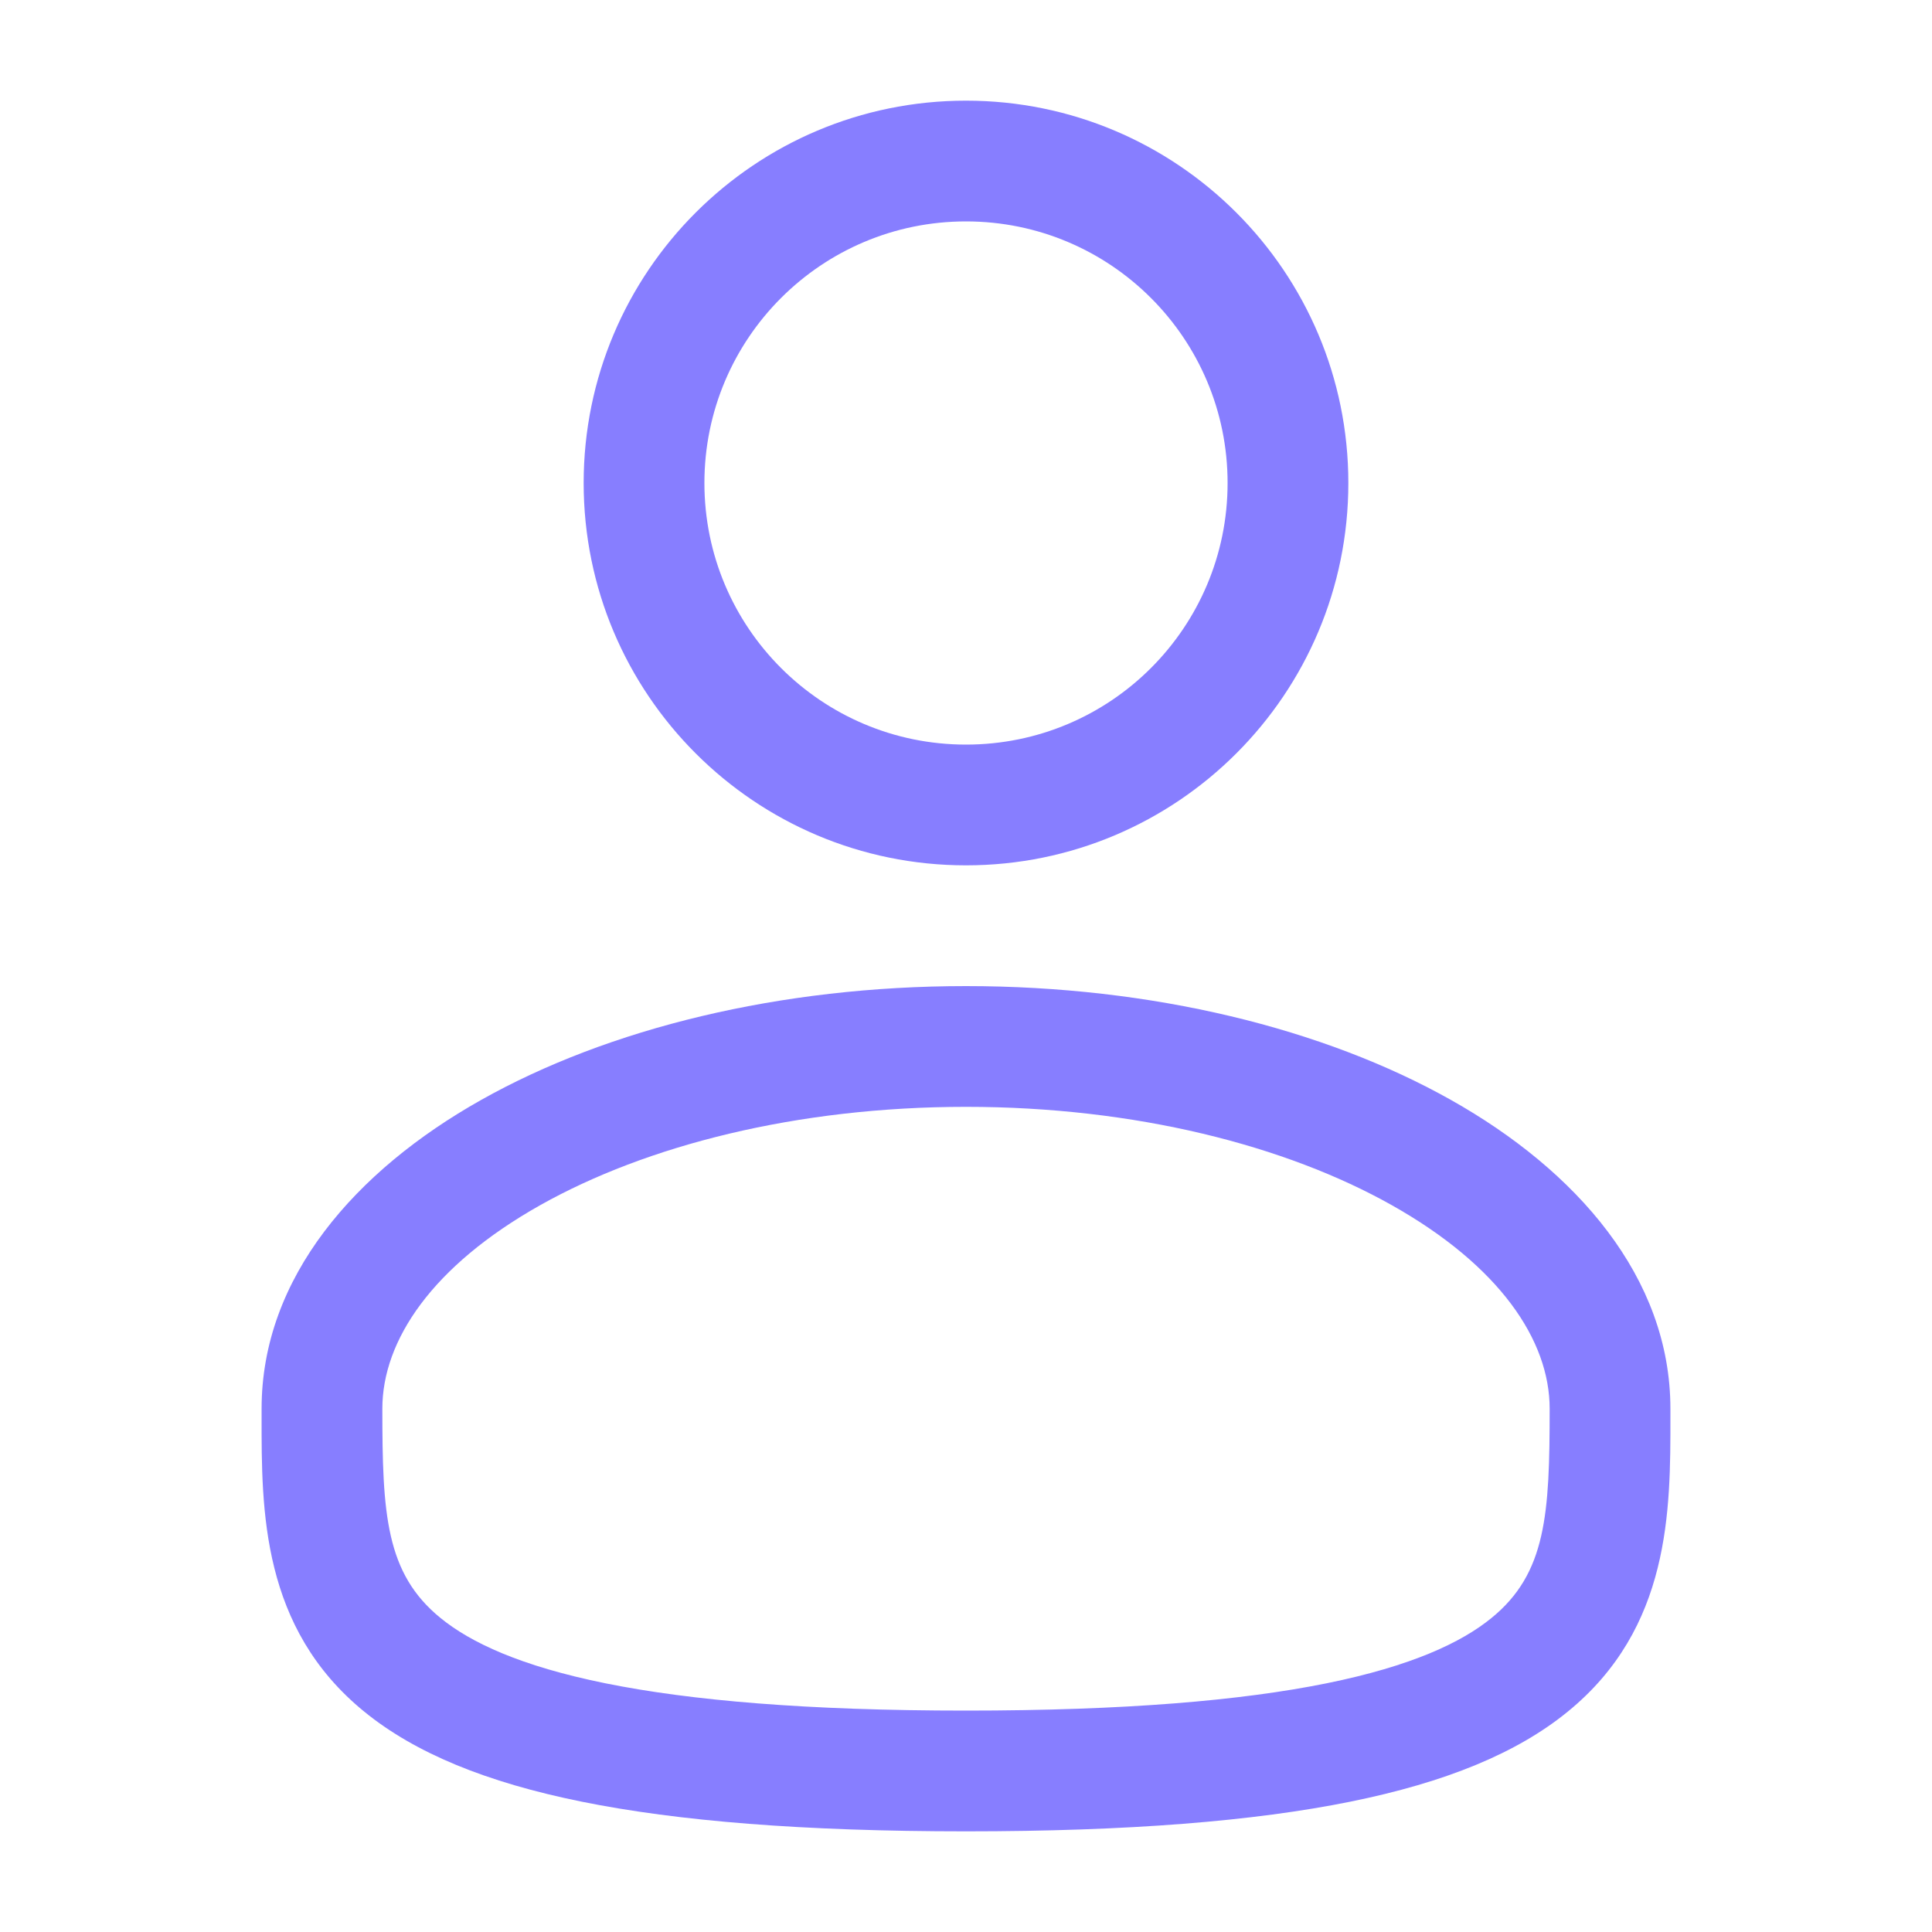
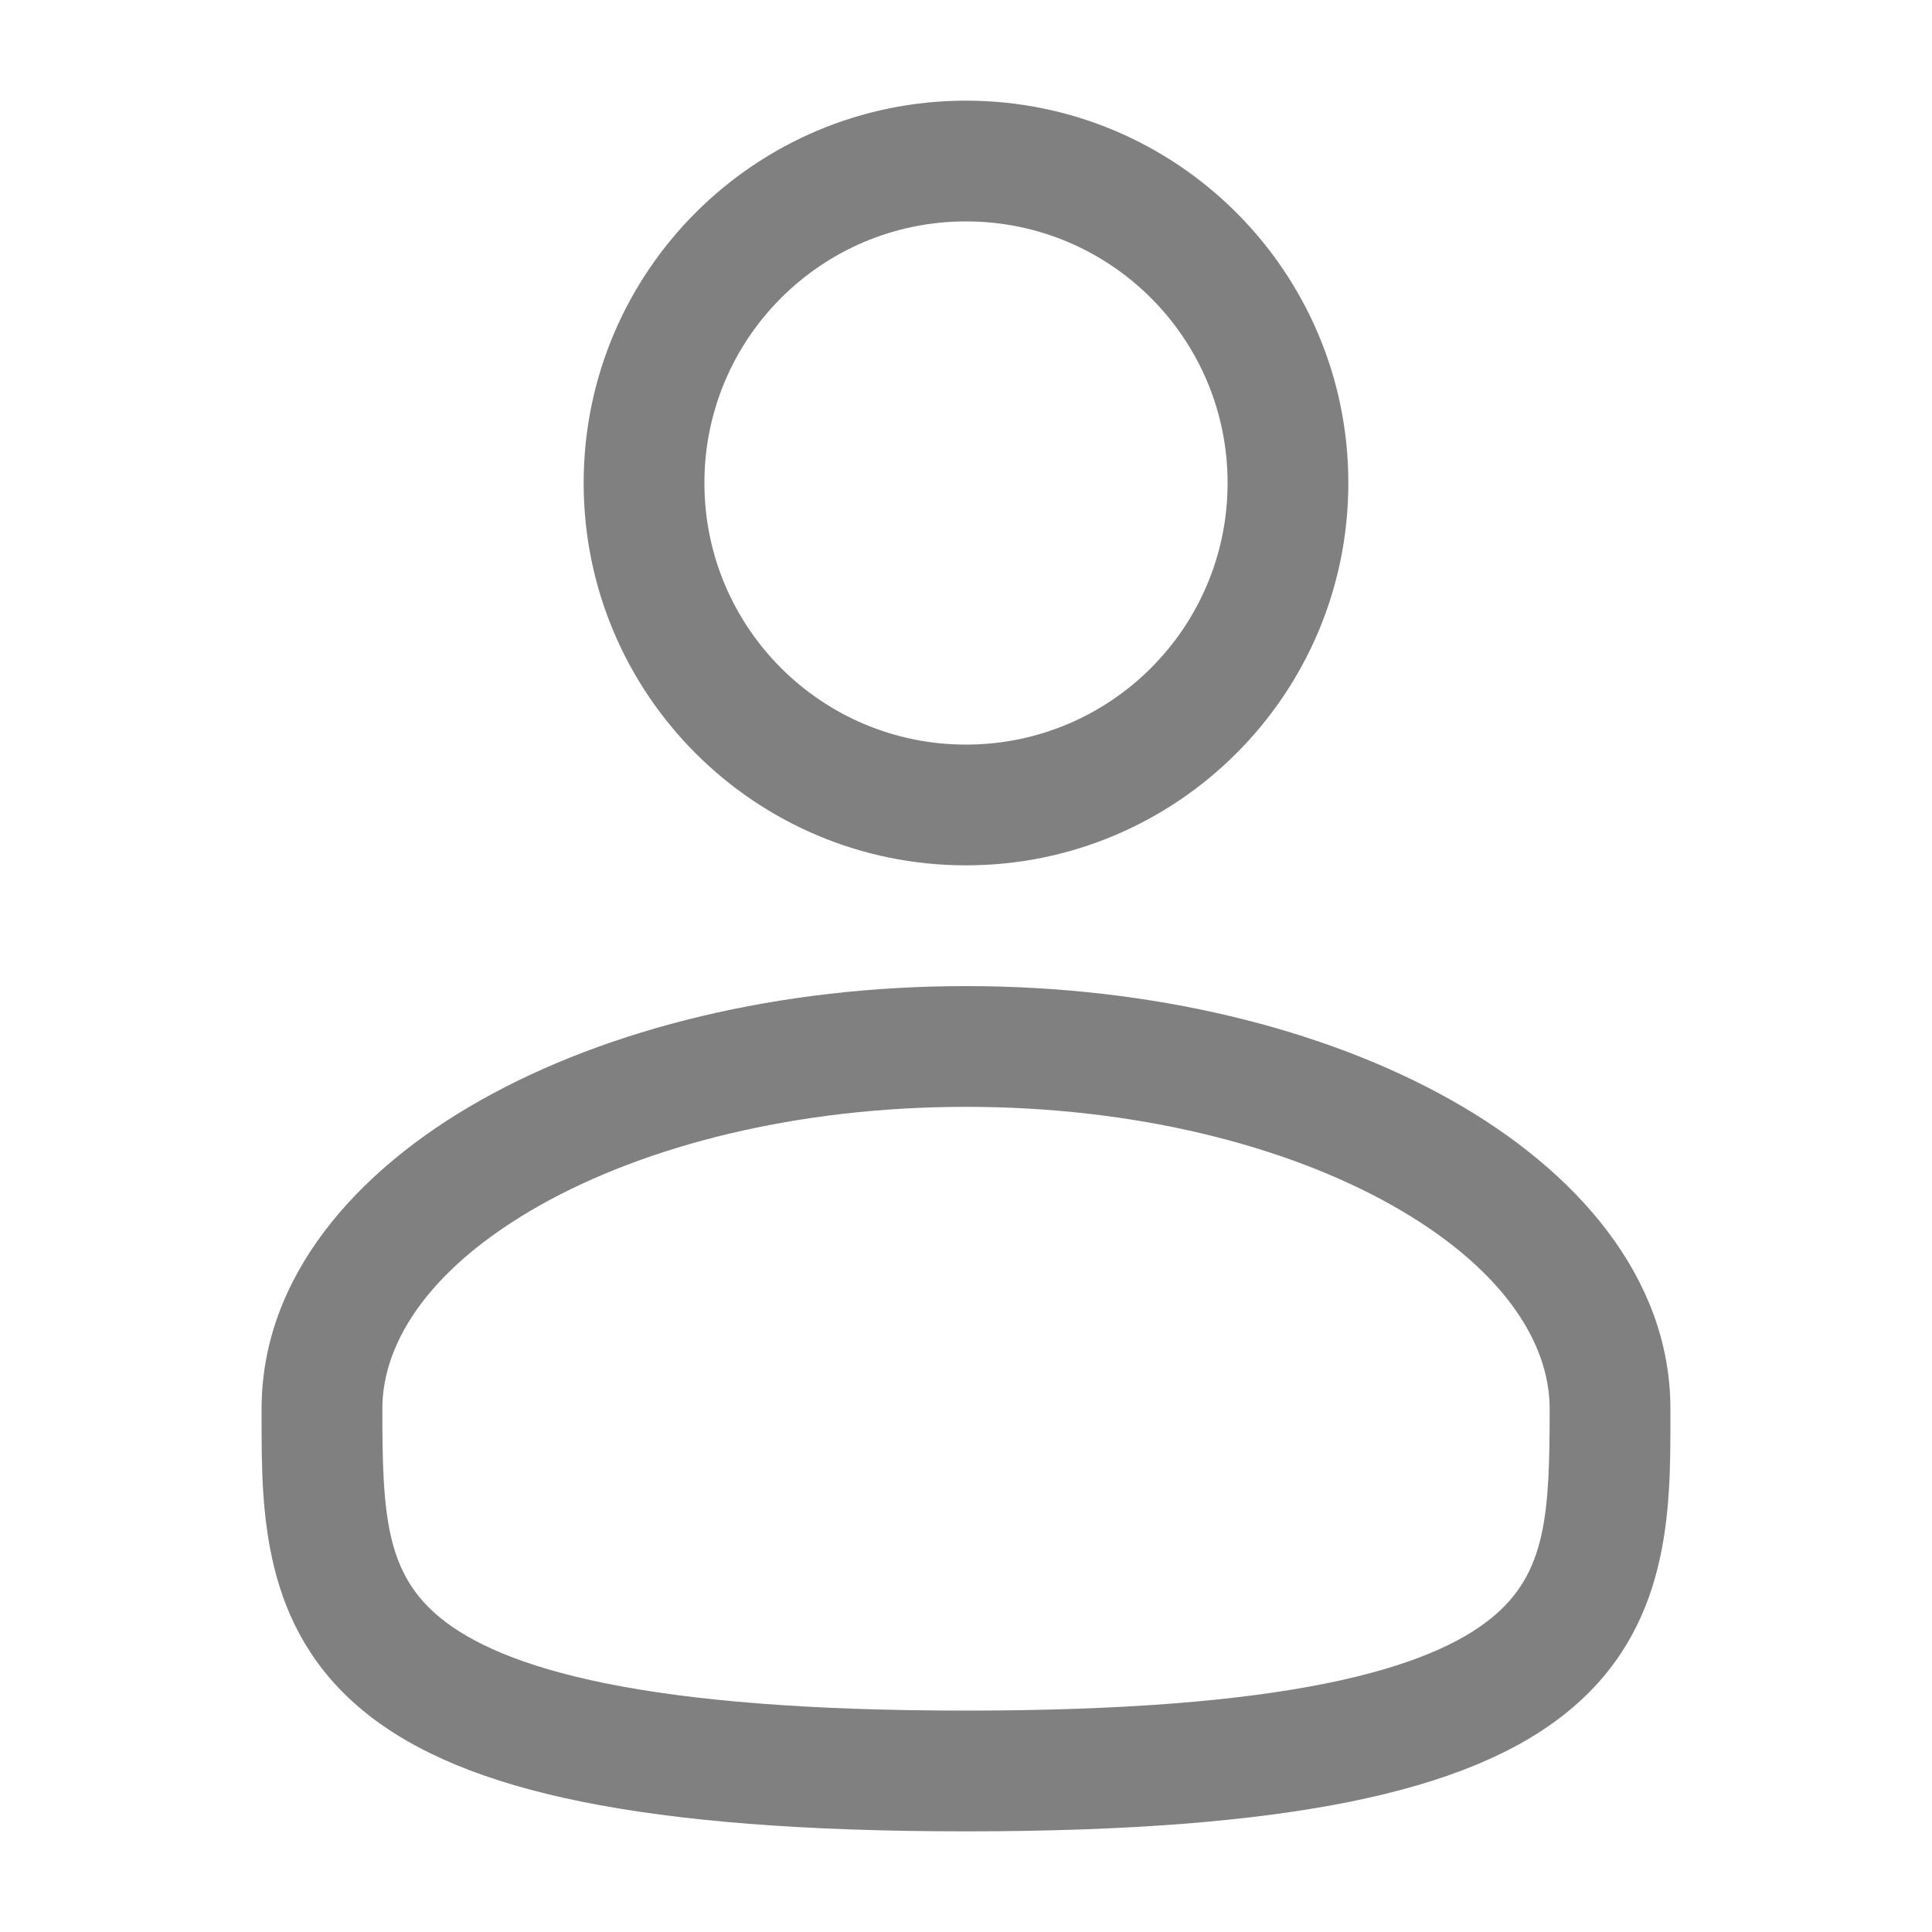
<svg xmlns="http://www.w3.org/2000/svg" width="20" height="20" viewBox="0 0 20 20" fill="none">
-   <path fill-rule="evenodd" clip-rule="evenodd" d="M10 1.042C7.814 1.042 6.042 2.814 6.042 5C6.042 7.186 7.814 8.958 10 8.958C12.186 8.958 13.958 7.186 13.958 5C13.958 2.814 12.186 1.042 10 1.042ZM7.292 5C7.292 3.504 8.504 2.292 10 2.292C11.496 2.292 12.708 3.504 12.708 5C12.708 6.496 11.496 7.708 10 7.708C8.504 7.708 7.292 6.496 7.292 5Z" fill="#877EFF" />
-   <path fill-rule="evenodd" clip-rule="evenodd" d="M10 10.208C8.072 10.208 6.296 10.646 4.98 11.387C3.683 12.116 2.708 13.222 2.708 14.583L2.708 14.668C2.707 15.636 2.706 16.852 3.772 17.72C4.297 18.147 5.03 18.45 6.022 18.651C7.016 18.852 8.312 18.958 10 18.958C11.688 18.958 12.984 18.852 13.978 18.651C14.97 18.45 15.704 18.147 16.228 17.72C17.294 16.852 17.293 15.636 17.292 14.668L17.292 14.583C17.292 13.222 16.317 12.116 15.021 11.387C13.704 10.646 11.928 10.208 10 10.208ZM3.958 14.583C3.958 13.874 4.476 13.104 5.592 12.476C6.689 11.859 8.246 11.458 10 11.458C11.754 11.458 13.311 11.859 14.408 12.476C15.524 13.104 16.042 13.874 16.042 14.583C16.042 15.673 16.008 16.287 15.439 16.75C15.13 17.002 14.614 17.247 13.73 17.426C12.849 17.604 11.645 17.708 10 17.708C8.355 17.708 7.151 17.604 6.27 17.426C5.386 17.247 4.87 17.002 4.561 16.75C3.992 16.287 3.958 15.673 3.958 14.583Z" fill="#877EFF" />
+   <path fill-rule="evenodd" clip-rule="evenodd" d="M10 1.042C7.814 1.042 6.042 2.814 6.042 5C6.042 7.186 7.814 8.958 10 8.958C12.186 8.958 13.958 7.186 13.958 5C13.958 2.814 12.186 1.042 10 1.042ZM7.292 5C7.292 3.504 8.504 2.292 10 2.292C11.496 2.292 12.708 3.504 12.708 5C12.708 6.496 11.496 7.708 10 7.708C8.504 7.708 7.292 6.496 7.292 5Z" fill="#808080" />
+   <path fill-rule="evenodd" clip-rule="evenodd" d="M10 10.208C8.072 10.208 6.296 10.646 4.98 11.387C3.683 12.116 2.708 13.222 2.708 14.583L2.708 14.668C2.707 15.636 2.706 16.852 3.772 17.72C4.297 18.147 5.03 18.45 6.022 18.651C7.016 18.852 8.312 18.958 10 18.958C11.688 18.958 12.984 18.852 13.978 18.651C14.97 18.45 15.704 18.147 16.228 17.72C17.294 16.852 17.293 15.636 17.292 14.668L17.292 14.583C17.292 13.222 16.317 12.116 15.021 11.387C13.704 10.646 11.928 10.208 10 10.208ZM3.958 14.583C3.958 13.874 4.476 13.104 5.592 12.476C6.689 11.859 8.246 11.458 10 11.458C11.754 11.458 13.311 11.859 14.408 12.476C15.524 13.104 16.042 13.874 16.042 14.583C16.042 15.673 16.008 16.287 15.439 16.75C15.13 17.002 14.614 17.247 13.73 17.426C12.849 17.604 11.645 17.708 10 17.708C8.355 17.708 7.151 17.604 6.27 17.426C5.386 17.247 4.87 17.002 4.561 16.75C3.992 16.287 3.958 15.673 3.958 14.583Z" fill="#808080" />
</svg>
